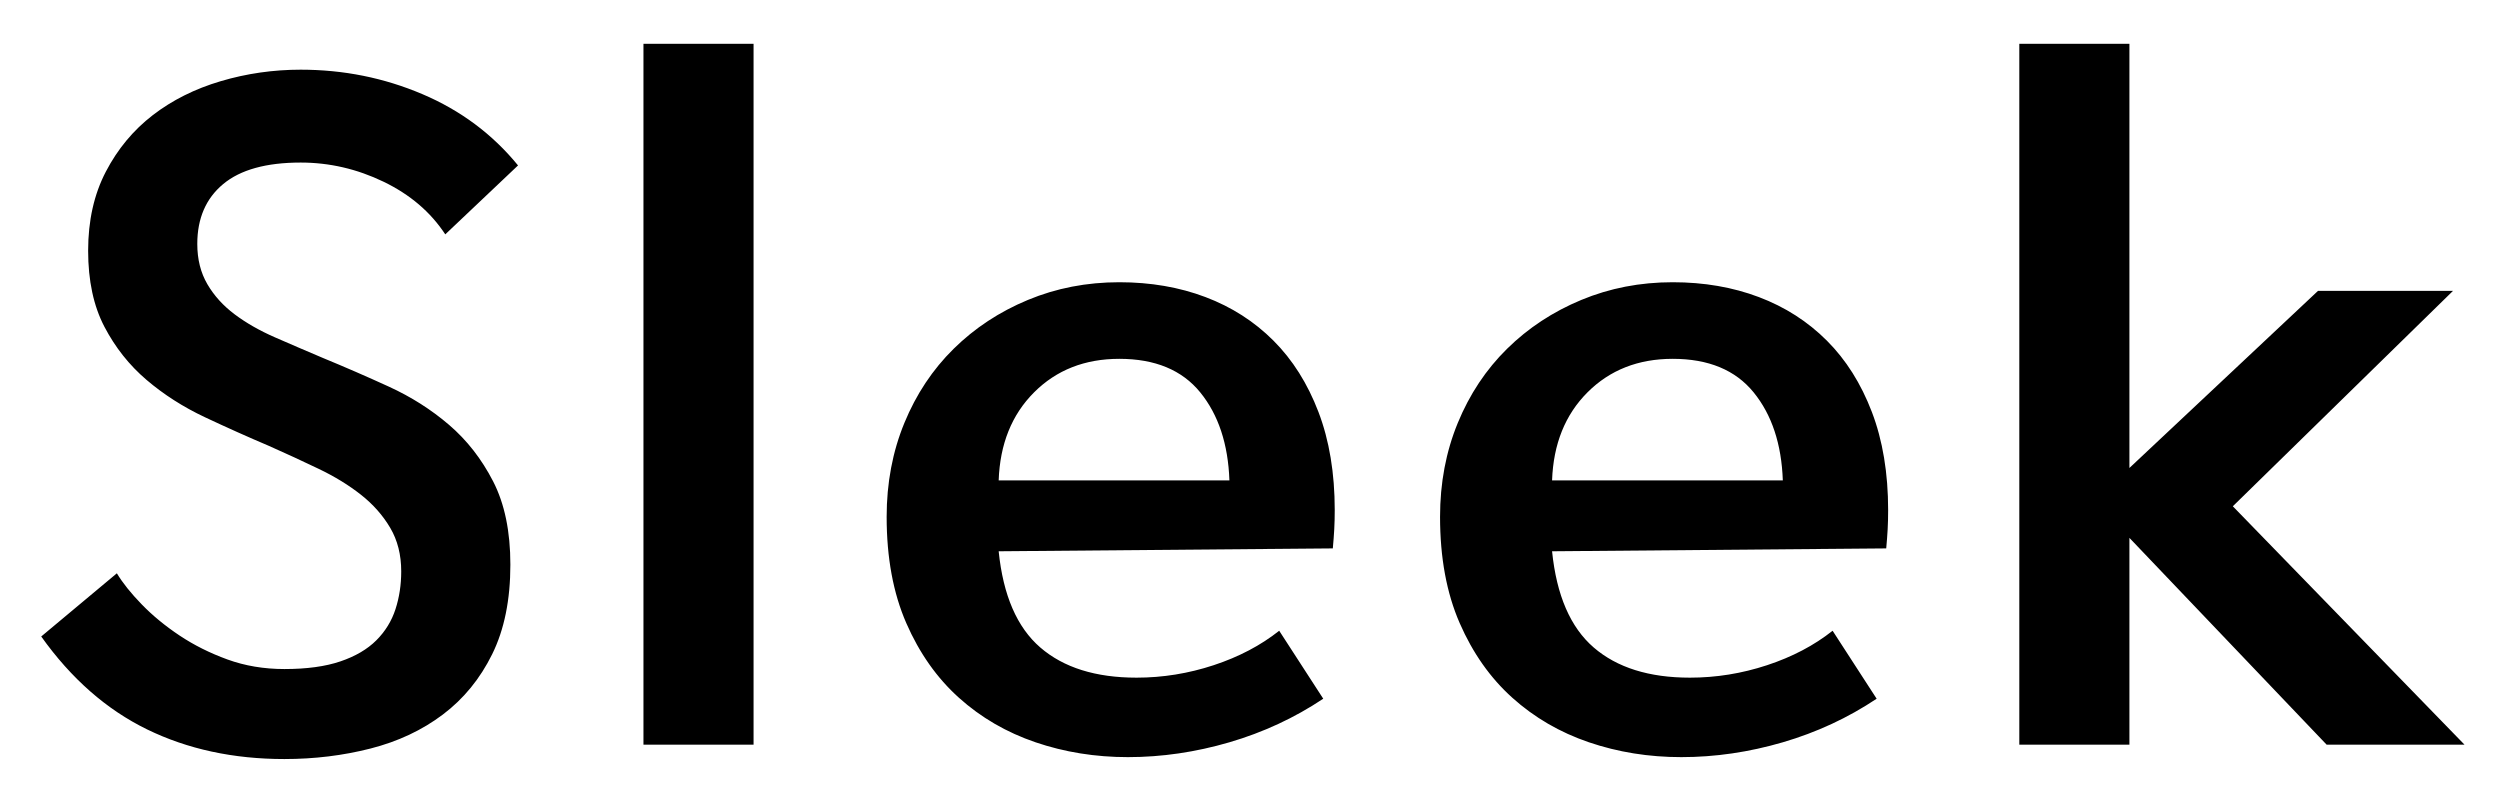
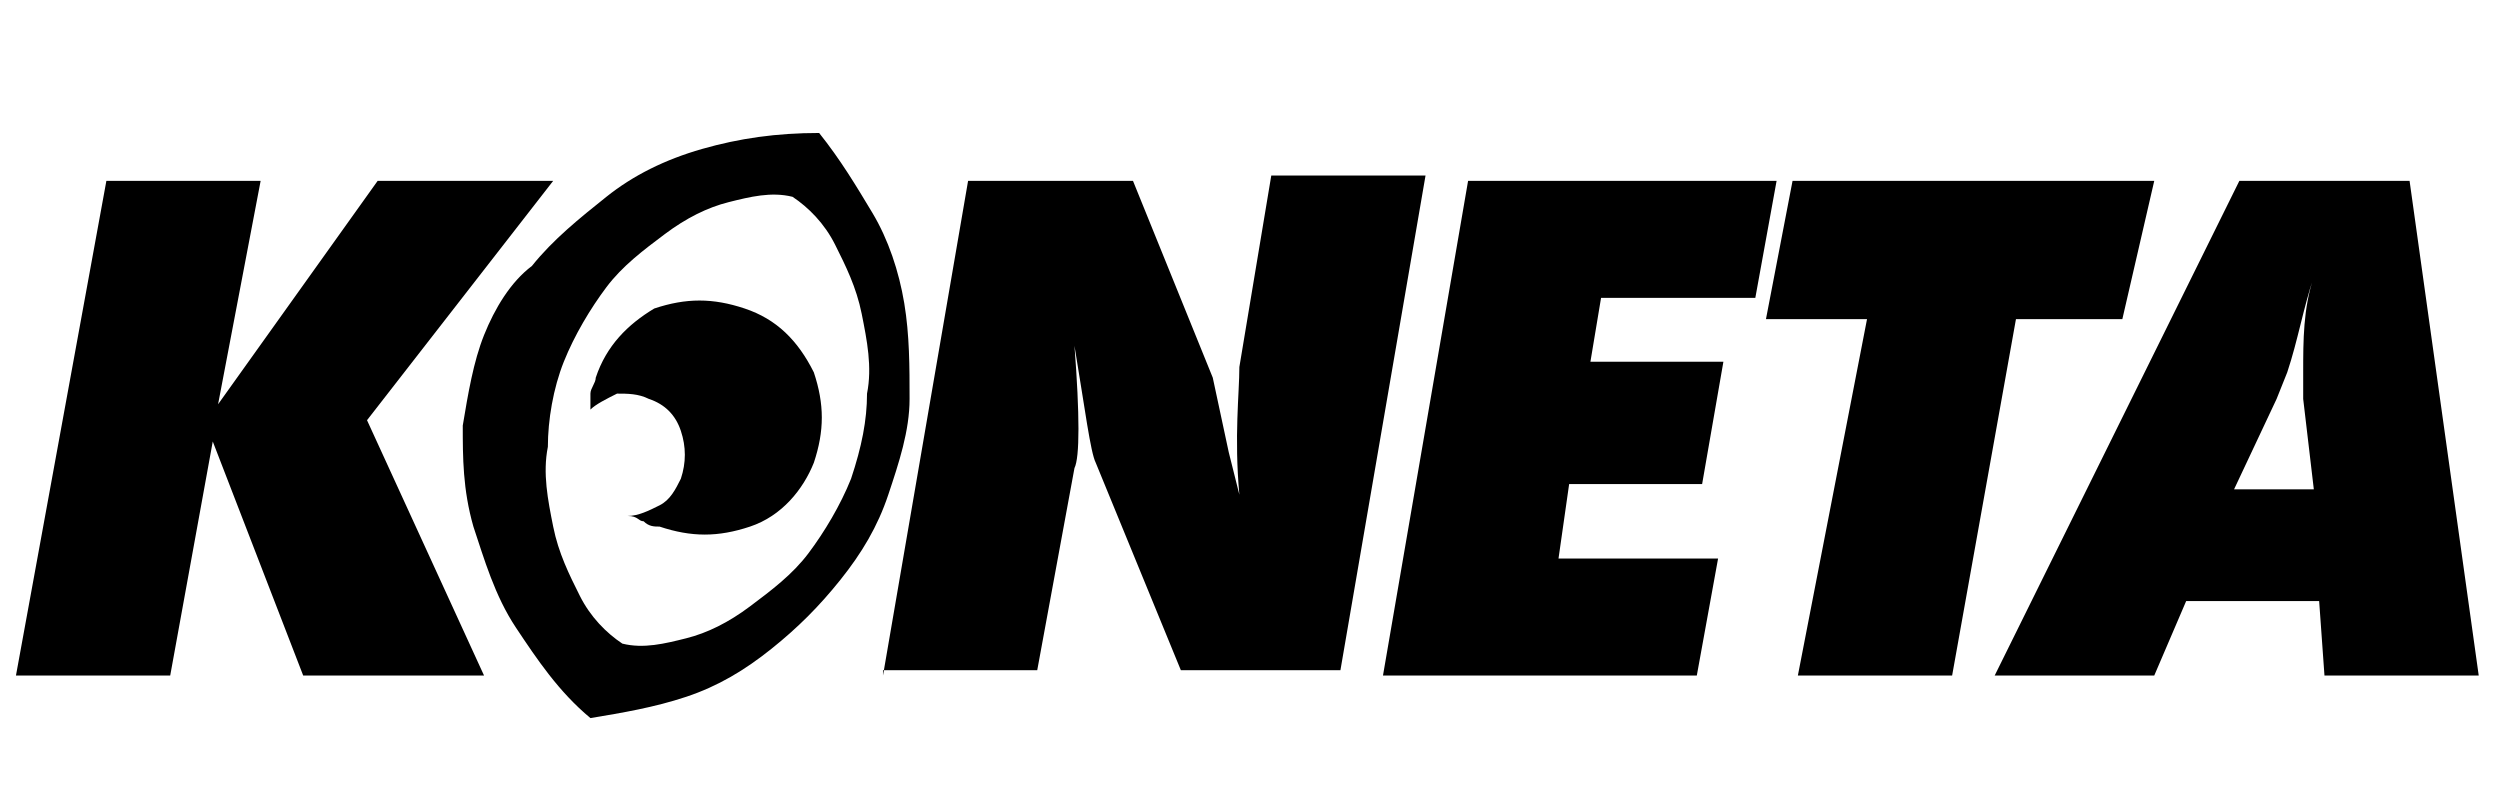
- <svg xmlns="http://www.w3.org/2000/svg" class="logo" viewBox="0 0 47 15" version="1.1">
-   <g id="logo" transform="translate(-113, -89)">
-     <path d="M114.657,93.712 C114.657,93.148 114.768,92.653 114.99,92.227 C115.212,91.801 115.506,91.447 115.872,91.165 C116.238,90.883 116.664,90.67 117.15,90.526 C117.636,90.382 118.137,90.31 118.653,90.31 C119.457,90.31 120.219,90.463 120.939,90.769 C121.659,91.075 122.259,91.522 122.739,92.11 L121.371,93.406 C121.095,92.986 120.708,92.656 120.21,92.416 C119.712,92.176 119.193,92.056 118.653,92.056 C118.005,92.056 117.519,92.191 117.195,92.461 C116.871,92.731 116.709,93.106 116.709,93.586 C116.709,93.874 116.772,94.126 116.898,94.342 C117.024,94.558 117.195,94.747 117.411,94.909 C117.627,95.071 117.879,95.215 118.167,95.341 C118.455,95.467 118.755,95.596 119.067,95.728 C119.475,95.896 119.889,96.076 120.309,96.268 C120.729,96.46 121.107,96.7 121.443,96.988 C121.779,97.276 122.055,97.63 122.271,98.05 C122.487,98.47 122.595,98.992 122.595,99.616 C122.595,100.276 122.481,100.837 122.253,101.299 C122.025,101.761 121.716,102.139 121.326,102.433 C120.936,102.727 120.483,102.94 119.967,103.072 C119.451,103.204 118.911,103.27 118.347,103.27 C117.387,103.27 116.526,103.084 115.764,102.712 C115.002,102.34 114.339,101.758 113.775,100.966 L115.197,99.778 C115.305,99.958 115.461,100.153 115.665,100.363 C115.869,100.573 116.106,100.768 116.376,100.948 C116.646,101.128 116.946,101.278 117.276,101.398 C117.606,101.518 117.963,101.578 118.347,101.578 C118.767,101.578 119.118,101.53 119.4,101.434 C119.682,101.338 119.907,101.206 120.075,101.038 C120.243,100.87 120.363,100.675 120.435,100.453 C120.507,100.231 120.543,99.994 120.543,99.742 C120.543,99.43 120.474,99.157 120.336,98.923 C120.198,98.689 120.015,98.482 119.787,98.302 C119.559,98.122 119.295,97.96 118.995,97.816 C118.695,97.672 118.383,97.528 118.059,97.384 C117.663,97.216 117.261,97.036 116.853,96.844 C116.445,96.652 116.079,96.418 115.755,96.142 C115.431,95.866 115.167,95.533 114.963,95.143 C114.759,94.753 114.657,94.276 114.657,93.712 Z M127.167,89.824 L127.167,103 L125.097,103 L125.097,89.824 L127.167,89.824 Z M131.775,99.364 C131.859,100.192 132.12,100.795 132.558,101.173 C132.996,101.551 133.599,101.74 134.367,101.74 C134.859,101.74 135.342,101.662 135.816,101.506 C136.29,101.35 136.701,101.134 137.049,100.858 L137.877,102.136 C137.337,102.496 136.749,102.769 136.113,102.955 C135.477,103.141 134.841,103.234 134.205,103.234 C133.593,103.234 133.014,103.141 132.468,102.955 C131.922,102.769 131.442,102.49 131.028,102.118 C130.614,101.746 130.284,101.278 130.038,100.714 C129.792,100.15 129.669,99.484 129.669,98.716 C129.669,98.08 129.78,97.492 130.002,96.952 C130.224,96.412 130.533,95.947 130.929,95.557 C131.325,95.167 131.79,94.861 132.324,94.639 C132.858,94.417 133.431,94.306 134.043,94.306 C134.631,94.306 135.171,94.399 135.663,94.585 C136.155,94.771 136.581,95.044 136.941,95.404 C137.301,95.764 137.583,96.211 137.787,96.745 C137.991,97.279 138.093,97.894 138.093,98.59 C138.093,98.722 138.09,98.842 138.084,98.95 C138.078,99.058 138.069,99.178 138.057,99.31 L131.775,99.364 Z M134.043,95.746 C133.395,95.746 132.861,95.956 132.441,96.376 C132.021,96.796 131.799,97.348 131.775,98.032 L136.113,98.032 C136.089,97.348 135.906,96.796 135.564,96.376 C135.222,95.956 134.715,95.746 134.043,95.746 Z M142.179,99.364 C142.263,100.192 142.524,100.795 142.962,101.173 C143.4,101.551 144.003,101.74 144.771,101.74 C145.263,101.74 145.746,101.662 146.22,101.506 C146.694,101.35 147.105,101.134 147.453,100.858 L148.281,102.136 C147.741,102.496 147.153,102.769 146.517,102.955 C145.881,103.141 145.245,103.234 144.609,103.234 C143.997,103.234 143.418,103.141 142.872,102.955 C142.326,102.769 141.846,102.49 141.432,102.118 C141.018,101.746 140.688,101.278 140.442,100.714 C140.196,100.15 140.073,99.484 140.073,98.716 C140.073,98.08 140.184,97.492 140.406,96.952 C140.628,96.412 140.937,95.947 141.333,95.557 C141.729,95.167 142.194,94.861 142.728,94.639 C143.262,94.417 143.835,94.306 144.447,94.306 C145.035,94.306 145.575,94.399 146.067,94.585 C146.559,94.771 146.985,95.044 147.345,95.404 C147.705,95.764 147.987,96.211 148.191,96.745 C148.395,97.279 148.497,97.894 148.497,98.59 C148.497,98.722 148.494,98.842 148.488,98.95 C148.482,99.058 148.473,99.178 148.461,99.31 L142.179,99.364 Z M144.447,95.746 C143.799,95.746 143.265,95.956 142.845,96.376 C142.425,96.796 142.203,97.348 142.179,98.032 L146.517,98.032 C146.493,97.348 146.31,96.796 145.968,96.376 C145.626,95.956 145.119,95.746 144.447,95.746 Z M153.033,89.824 L153.033,97.798 L156.579,94.468 L159.117,94.468 L154.977,98.518 L159.333,103 L156.741,103 L153.033,99.112 L153.033,103 L150.963,103 L150.963,89.824 L153.033,89.824 Z" id="Sleek" />
+ <svg xmlns="http://www.w3.org/2000/svg" version="1.1" id="图层_1" x="0px" y="0px" viewBox="0 0 47 15" style="enable-background:new 0 0 47 15;" xml:space="preserve">
+   <g>
+     <path d="M0.3,12.7L2,3.4h2.9L4.1,7.6l3-4.2h3.3L6.9,7.9l2.2,4.8H5.7L4,8.3l-0.8,4.4H0.3z" />
+     <path d="M16.6,12.7l1.6-9.3h3.1l1.5,3.7l0.3,1.4l0.1,0.4l0.1,0.4c-0.1-1.1,0-1.9,0-2.4l0.6-3.6h2.9l-1.6,9.3h-3l-1.6-3.9   c-0.1-0.2-0.2-1-0.4-2.2c0.1,1.3,0.1,2.1,0,2.3l-0.7,3.8H16.6z" />
+     <path d="M26,12.7l1.6-9.3h5.8L33,5.6h-2.9l-0.2,1.2h2.5L32,9.1h-2.5l-0.2,1.4h3l-0.4,2.2H26z" />
+     <path d="M33.2,6l0.5-2.6h6.8L39.9,6h-2l-1.2,6.7h-2.9L35.1,6H33.2z" />
+     <path d="M37.5,12.7l4.6-9.3h3.2l1.3,9.3h-2.9l-0.1-1.4h-2.5l-0.6,1.4H37.5z M42.8,7.5L42,9.2h1.5l-0.2-1.7l0-0.5   c0-0.6,0-1.2,0.2-1.8C43.3,5.8,43.2,6.4,43,7L42.8,7.5z" />
  </g>
+   <path d="M11.2,7.1c0,0.1-0.1,0.2-0.1,0.3c0,0.1,0,0.2,0,0.3c0.1-0.1,0.3-0.2,0.5-0.3c0.2,0,0.4,0,0.6,0.1c0.3,0.1,0.5,0.3,0.6,0.6  c0.1,0.3,0.1,0.6,0,0.9c-0.1,0.2-0.2,0.4-0.4,0.5c-0.2,0.1-0.4,0.2-0.6,0.2C12,9.7,12,9.8,12.1,9.8c0.1,0.1,0.2,0.1,0.3,0.1  c0.6,0.2,1.1,0.2,1.7,0c0.6-0.2,1-0.7,1.2-1.2c0.2-0.6,0.2-1.1,0-1.7C15,6.4,14.6,6,14,5.8c-0.6-0.2-1.1-0.2-1.7,0  C11.8,6.1,11.4,6.5,11.2,7.1z M16,9c-0.2,0.5-0.5,1-0.8,1.4c-0.3,0.4-0.7,0.7-1.1,1c-0.4,0.3-0.8,0.5-1.2,0.6  c-0.4,0.1-0.8,0.2-1.2,0.1c-0.3-0.2-0.6-0.5-0.8-0.9c-0.2-0.4-0.4-0.8-0.5-1.3c-0.1-0.5-0.2-1-0.1-1.5c0-0.5,0.1-1.1,0.3-1.6  s0.5-1,0.8-1.4c0.3-0.4,0.7-0.7,1.1-1c0.4-0.3,0.8-0.5,1.2-0.6c0.4-0.1,0.8-0.2,1.2-0.1c0.3,0.2,0.6,0.5,0.8,0.9  c0.2,0.4,0.4,0.8,0.5,1.3s0.2,1,0.1,1.5C16.3,7.9,16.2,8.4,16,9z M9.1,6.3C8.9,6.8,8.8,7.4,8.7,8c0,0.6,0,1.2,0.2,1.9  c0.2,0.6,0.4,1.3,0.8,1.9c0.4,0.6,0.8,1.2,1.4,1.7c0.6-0.1,1.2-0.2,1.8-0.4c0.6-0.2,1.1-0.5,1.6-0.9c0.5-0.4,0.9-0.8,1.3-1.3  c0.4-0.5,0.7-1,0.9-1.6c0.2-0.6,0.4-1.2,0.4-1.8c0-0.6,0-1.2-0.1-1.8c-0.1-0.6-0.3-1.2-0.6-1.7c-0.3-0.5-0.6-1-1-1.5  c-0.8,0-1.5,0.1-2.2,0.3c-0.7,0.2-1.3,0.5-1.8,0.9c-0.5,0.4-1,0.8-1.4,1.3C9.6,5.3,9.3,5.8,9.1,6.3z" />
</svg>
